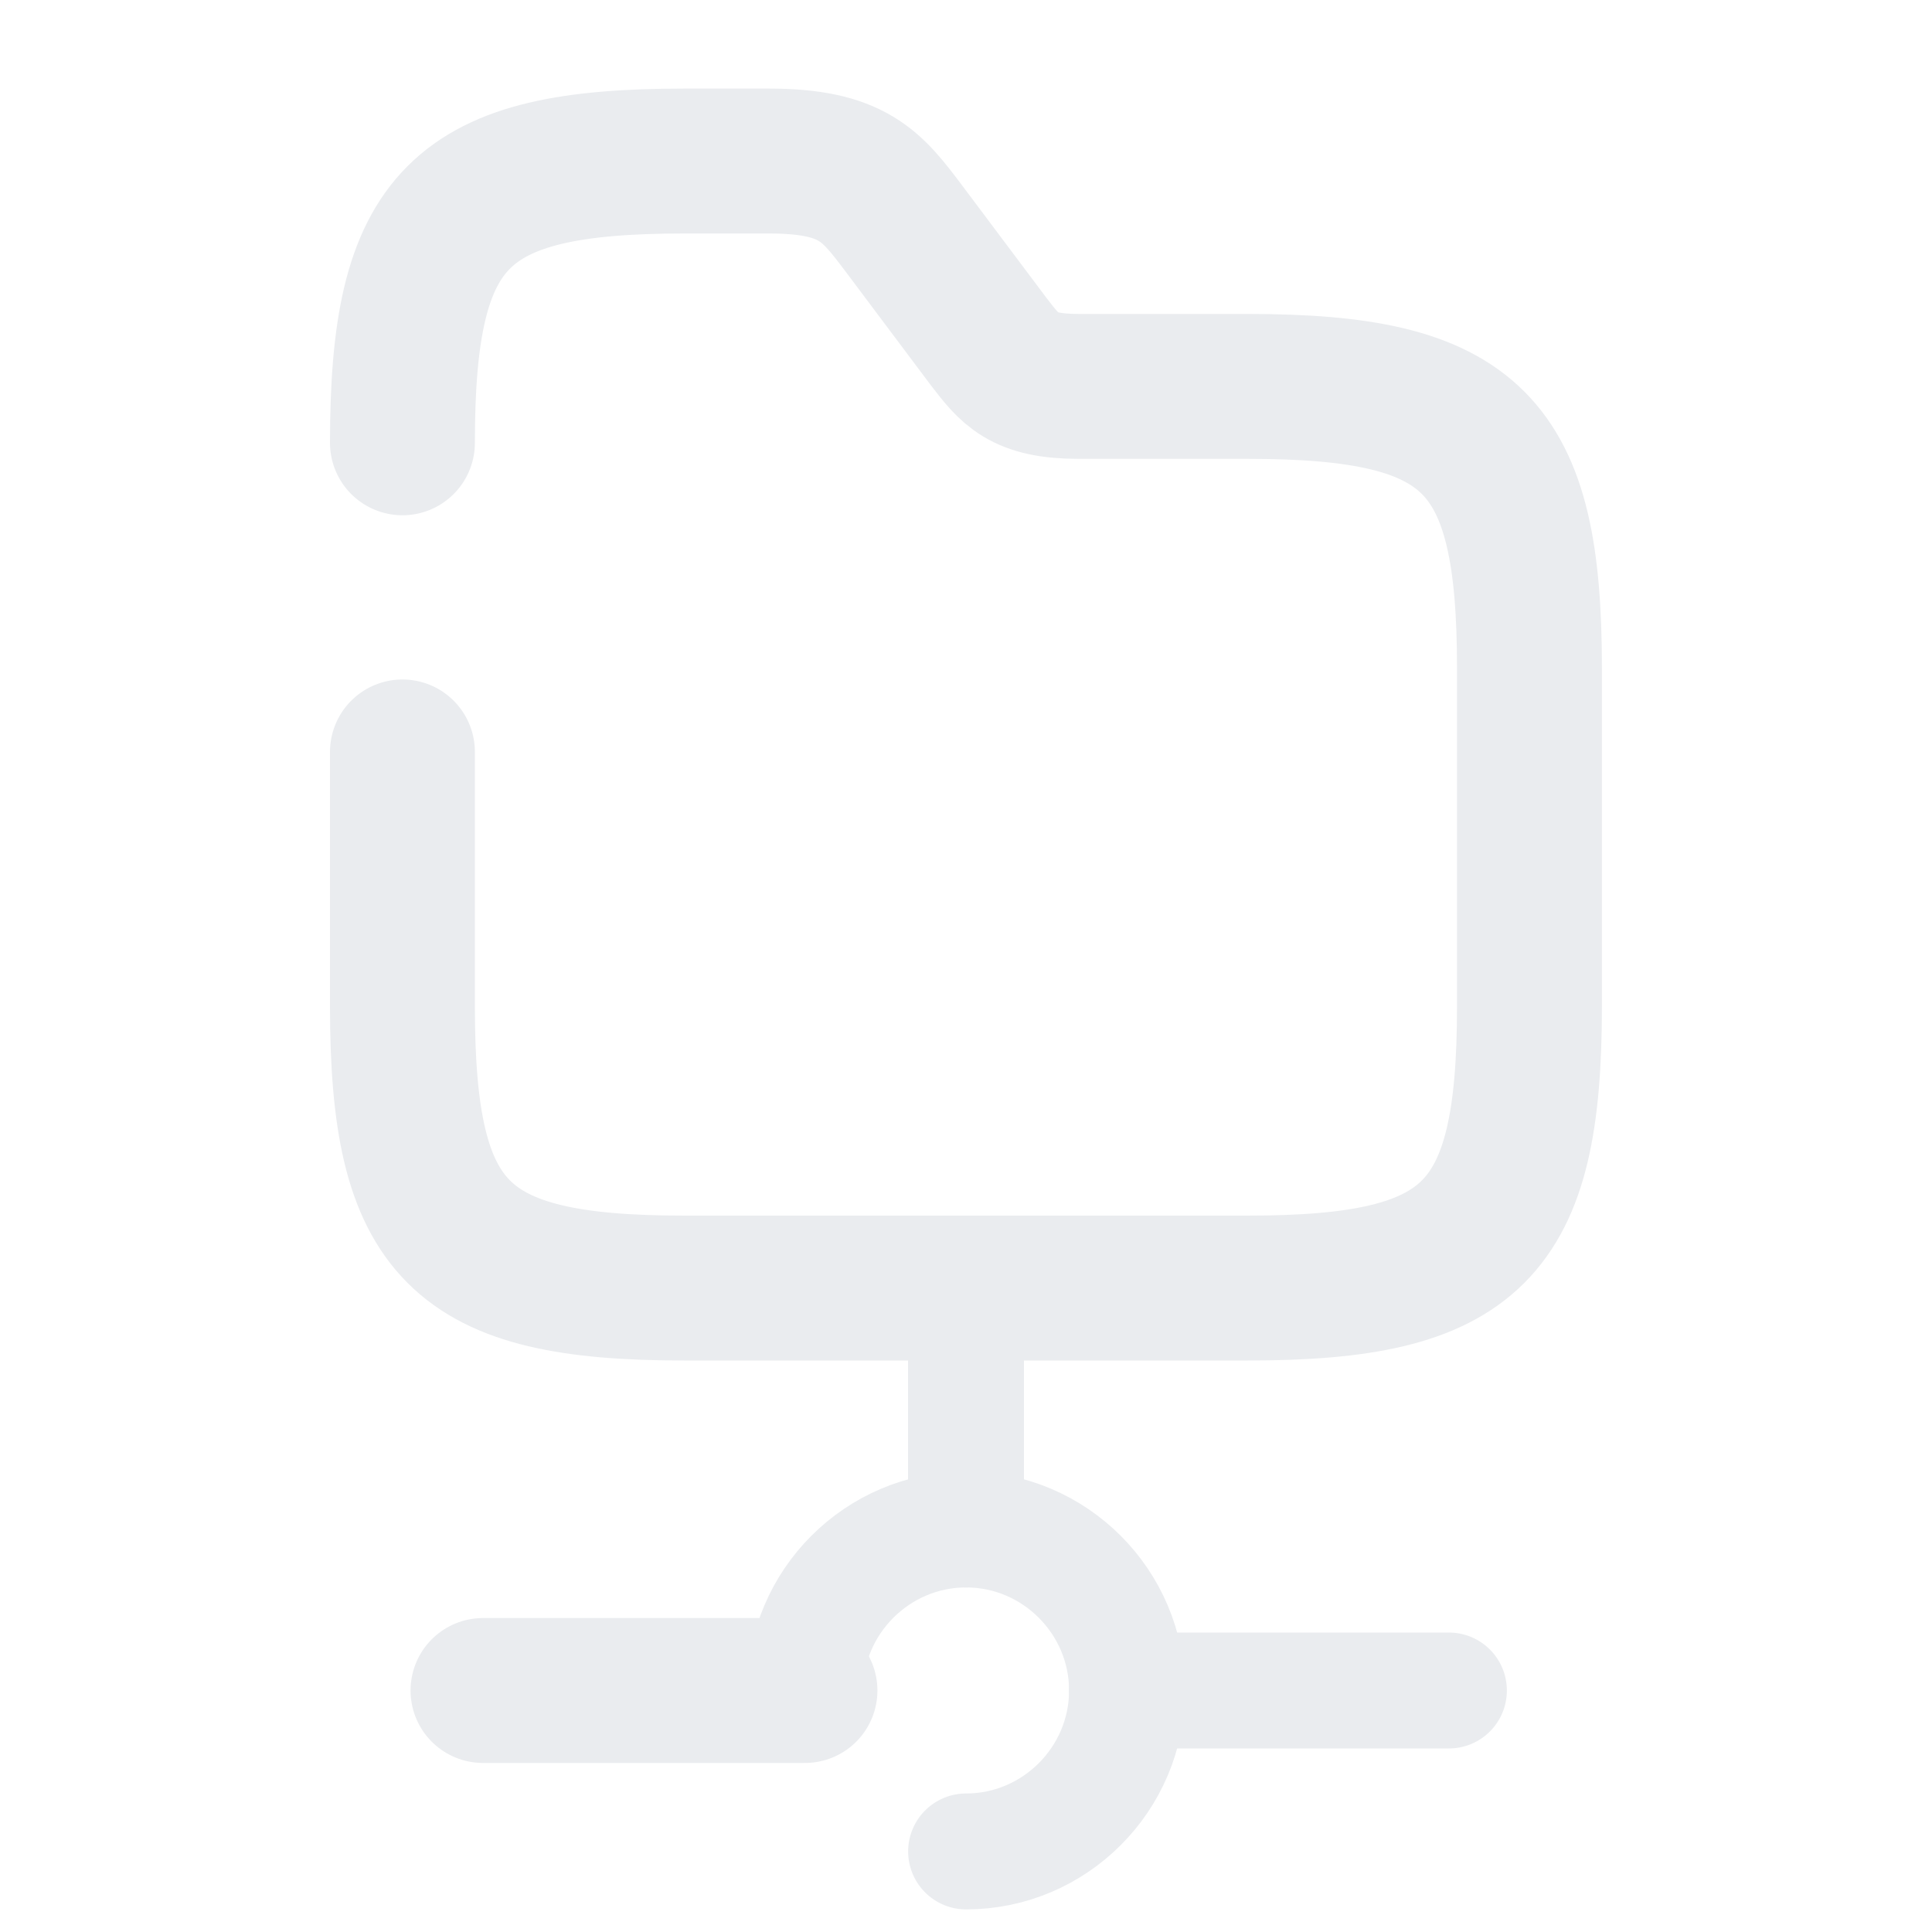
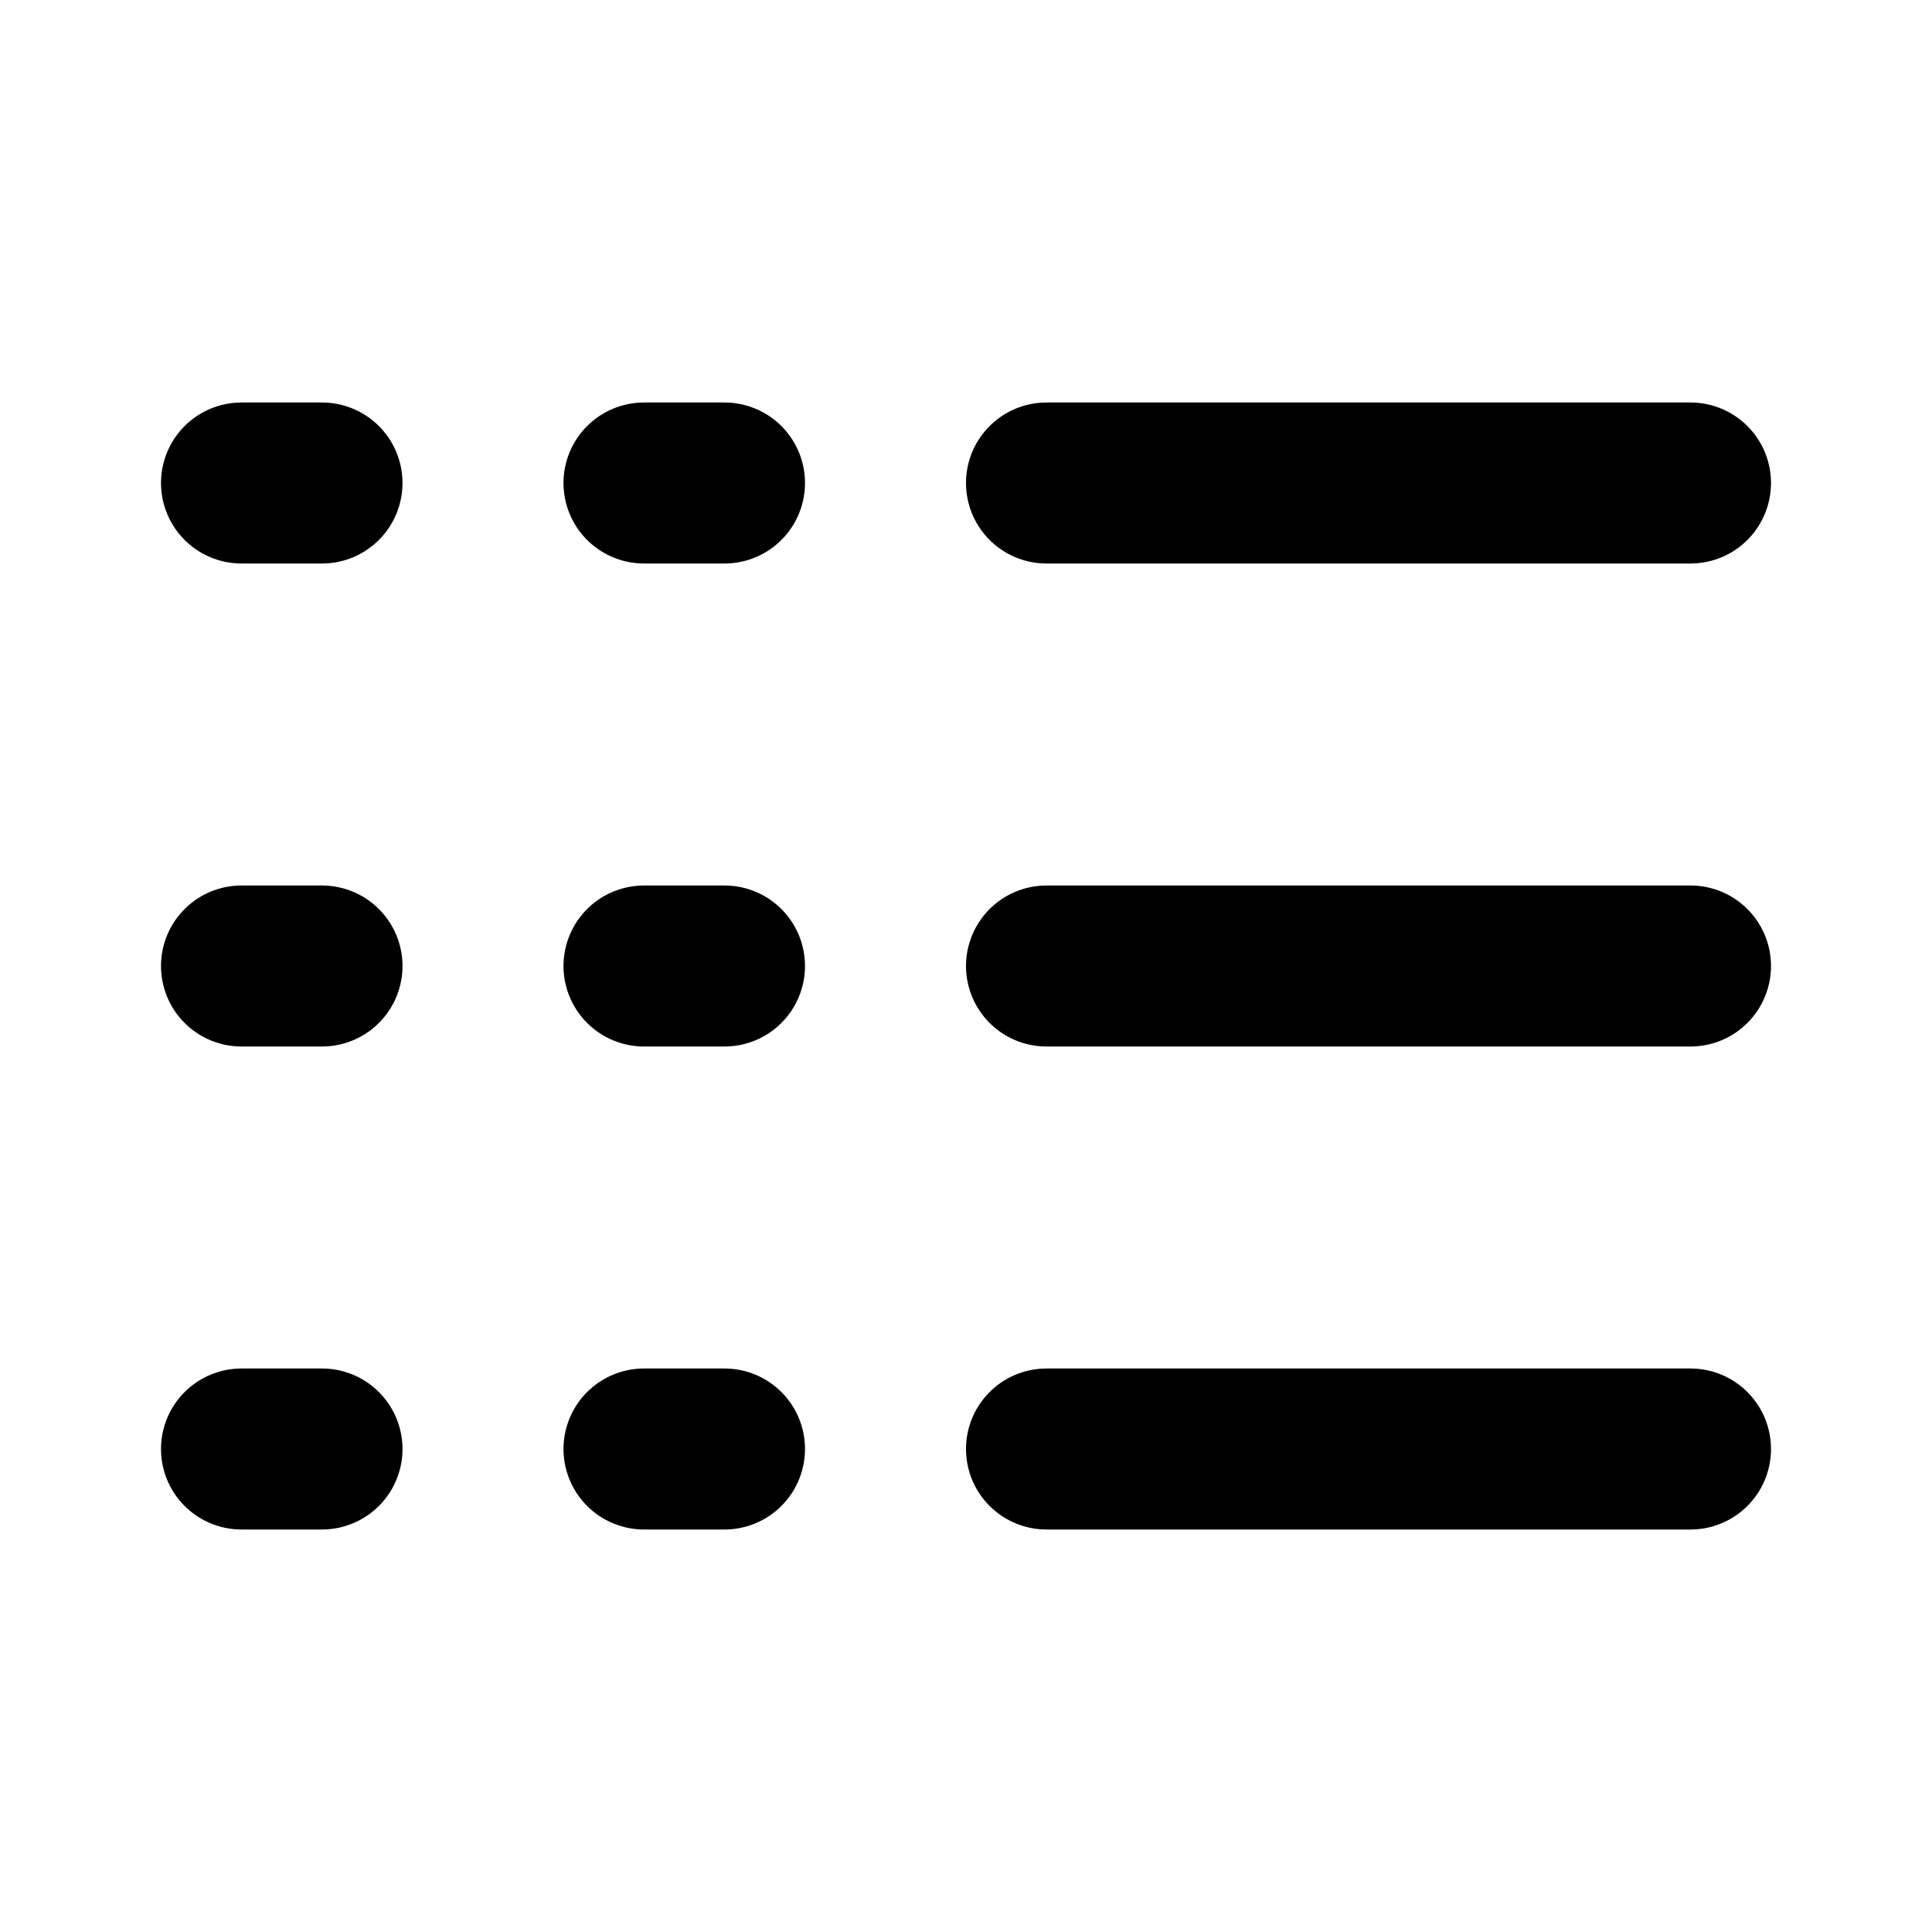
- <svg xmlns="http://www.w3.org/2000/svg" width="20" height="20" viewBox="0 0 20 20" fill="none">
-   <path d="M10 13.333V15.833" stroke="#EAECEF" stroke-width="1.2" stroke-miterlimit="10" stroke-linecap="round" stroke-linejoin="round" />
-   <path d="M8.334 17.5C8.334 16.583 9.084 15.833 10.001 15.833C10.917 15.833 11.667 16.583 11.667 17.5C11.667 18.416 10.917 19.166 10.001 19.166" stroke="#EAECEF" stroke-width="1.2" stroke-miterlimit="10" stroke-linecap="round" stroke-linejoin="round" />
-   <path d="M14.999 17.5H11.666" stroke="#EAECEF" stroke-width="1.2" stroke-miterlimit="10" stroke-linecap="round" stroke-linejoin="round" />
-   <path d="M8.333 17.5H5" stroke="#EAECEF" stroke-width="1.5" stroke-miterlimit="10" stroke-linecap="round" stroke-linejoin="round" />
-   <path d="M4.166 4.584C4.166 2.25 4.749 1.667 7.083 1.667H7.958C8.833 1.667 9.024 1.925 9.358 2.367L10.233 3.534C10.458 3.825 10.583 4 11.166 4H12.916C15.249 4 15.833 4.584 15.833 6.917V10.417C15.833 12.75 15.249 13.334 12.916 13.334H7.083C4.749 13.334 4.166 12.75 4.166 10.417V7.784" stroke="#EAECEF" stroke-width="1.5" stroke-miterlimit="10" stroke-linecap="round" stroke-linejoin="round" />
+ <svg xmlns="http://www.w3.org/2000/svg" width="24" height="24" viewBox="0 0 24 24" fill="none" stroke="currentColor" stroke-width="2" stroke-linecap="round" stroke-linejoin="round" class="lucide lucide-logs">
+   <path d="M13 12h8" />
+   <path d="M13 18h8" />
+   <path d="M13 6h8" />
+   <path d="M3 12h1" />
+   <path d="M3 18h1" />
+   <path d="M3 6h1" />
+   <path d="M8 12h1" />
+   <path d="M8 18h1" />
+   <path d="M8 6h1" />
</svg>
